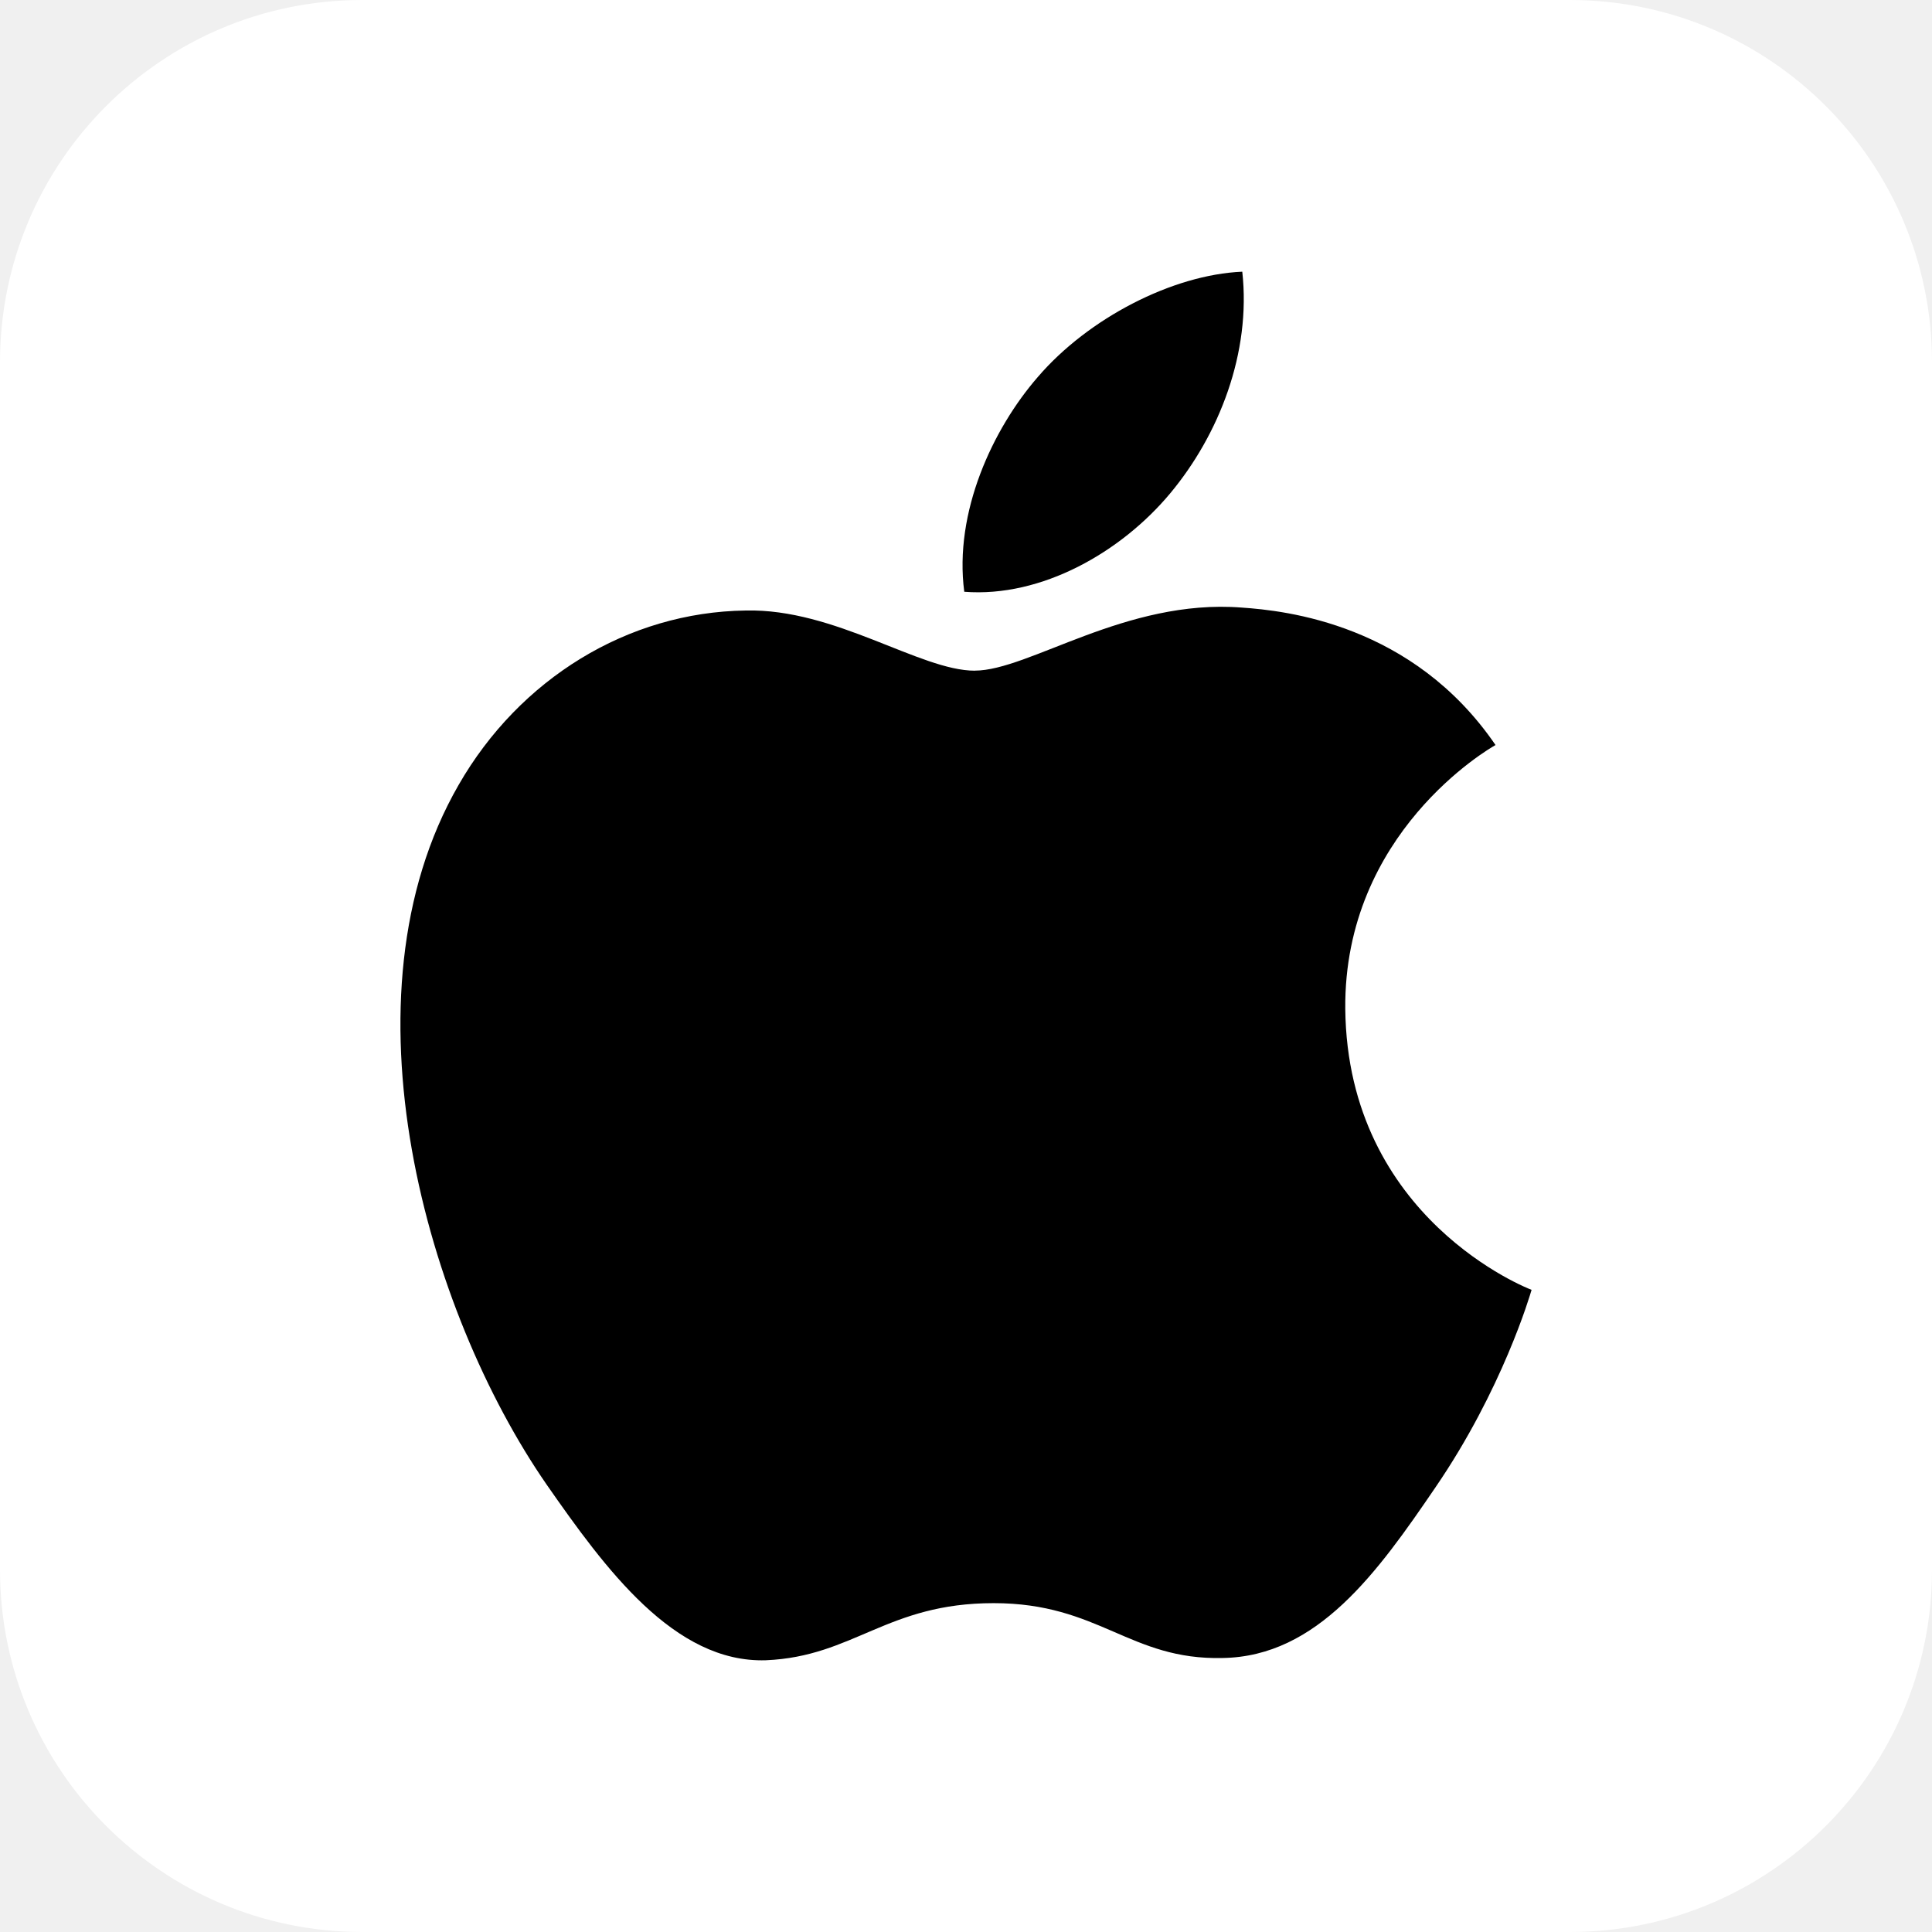
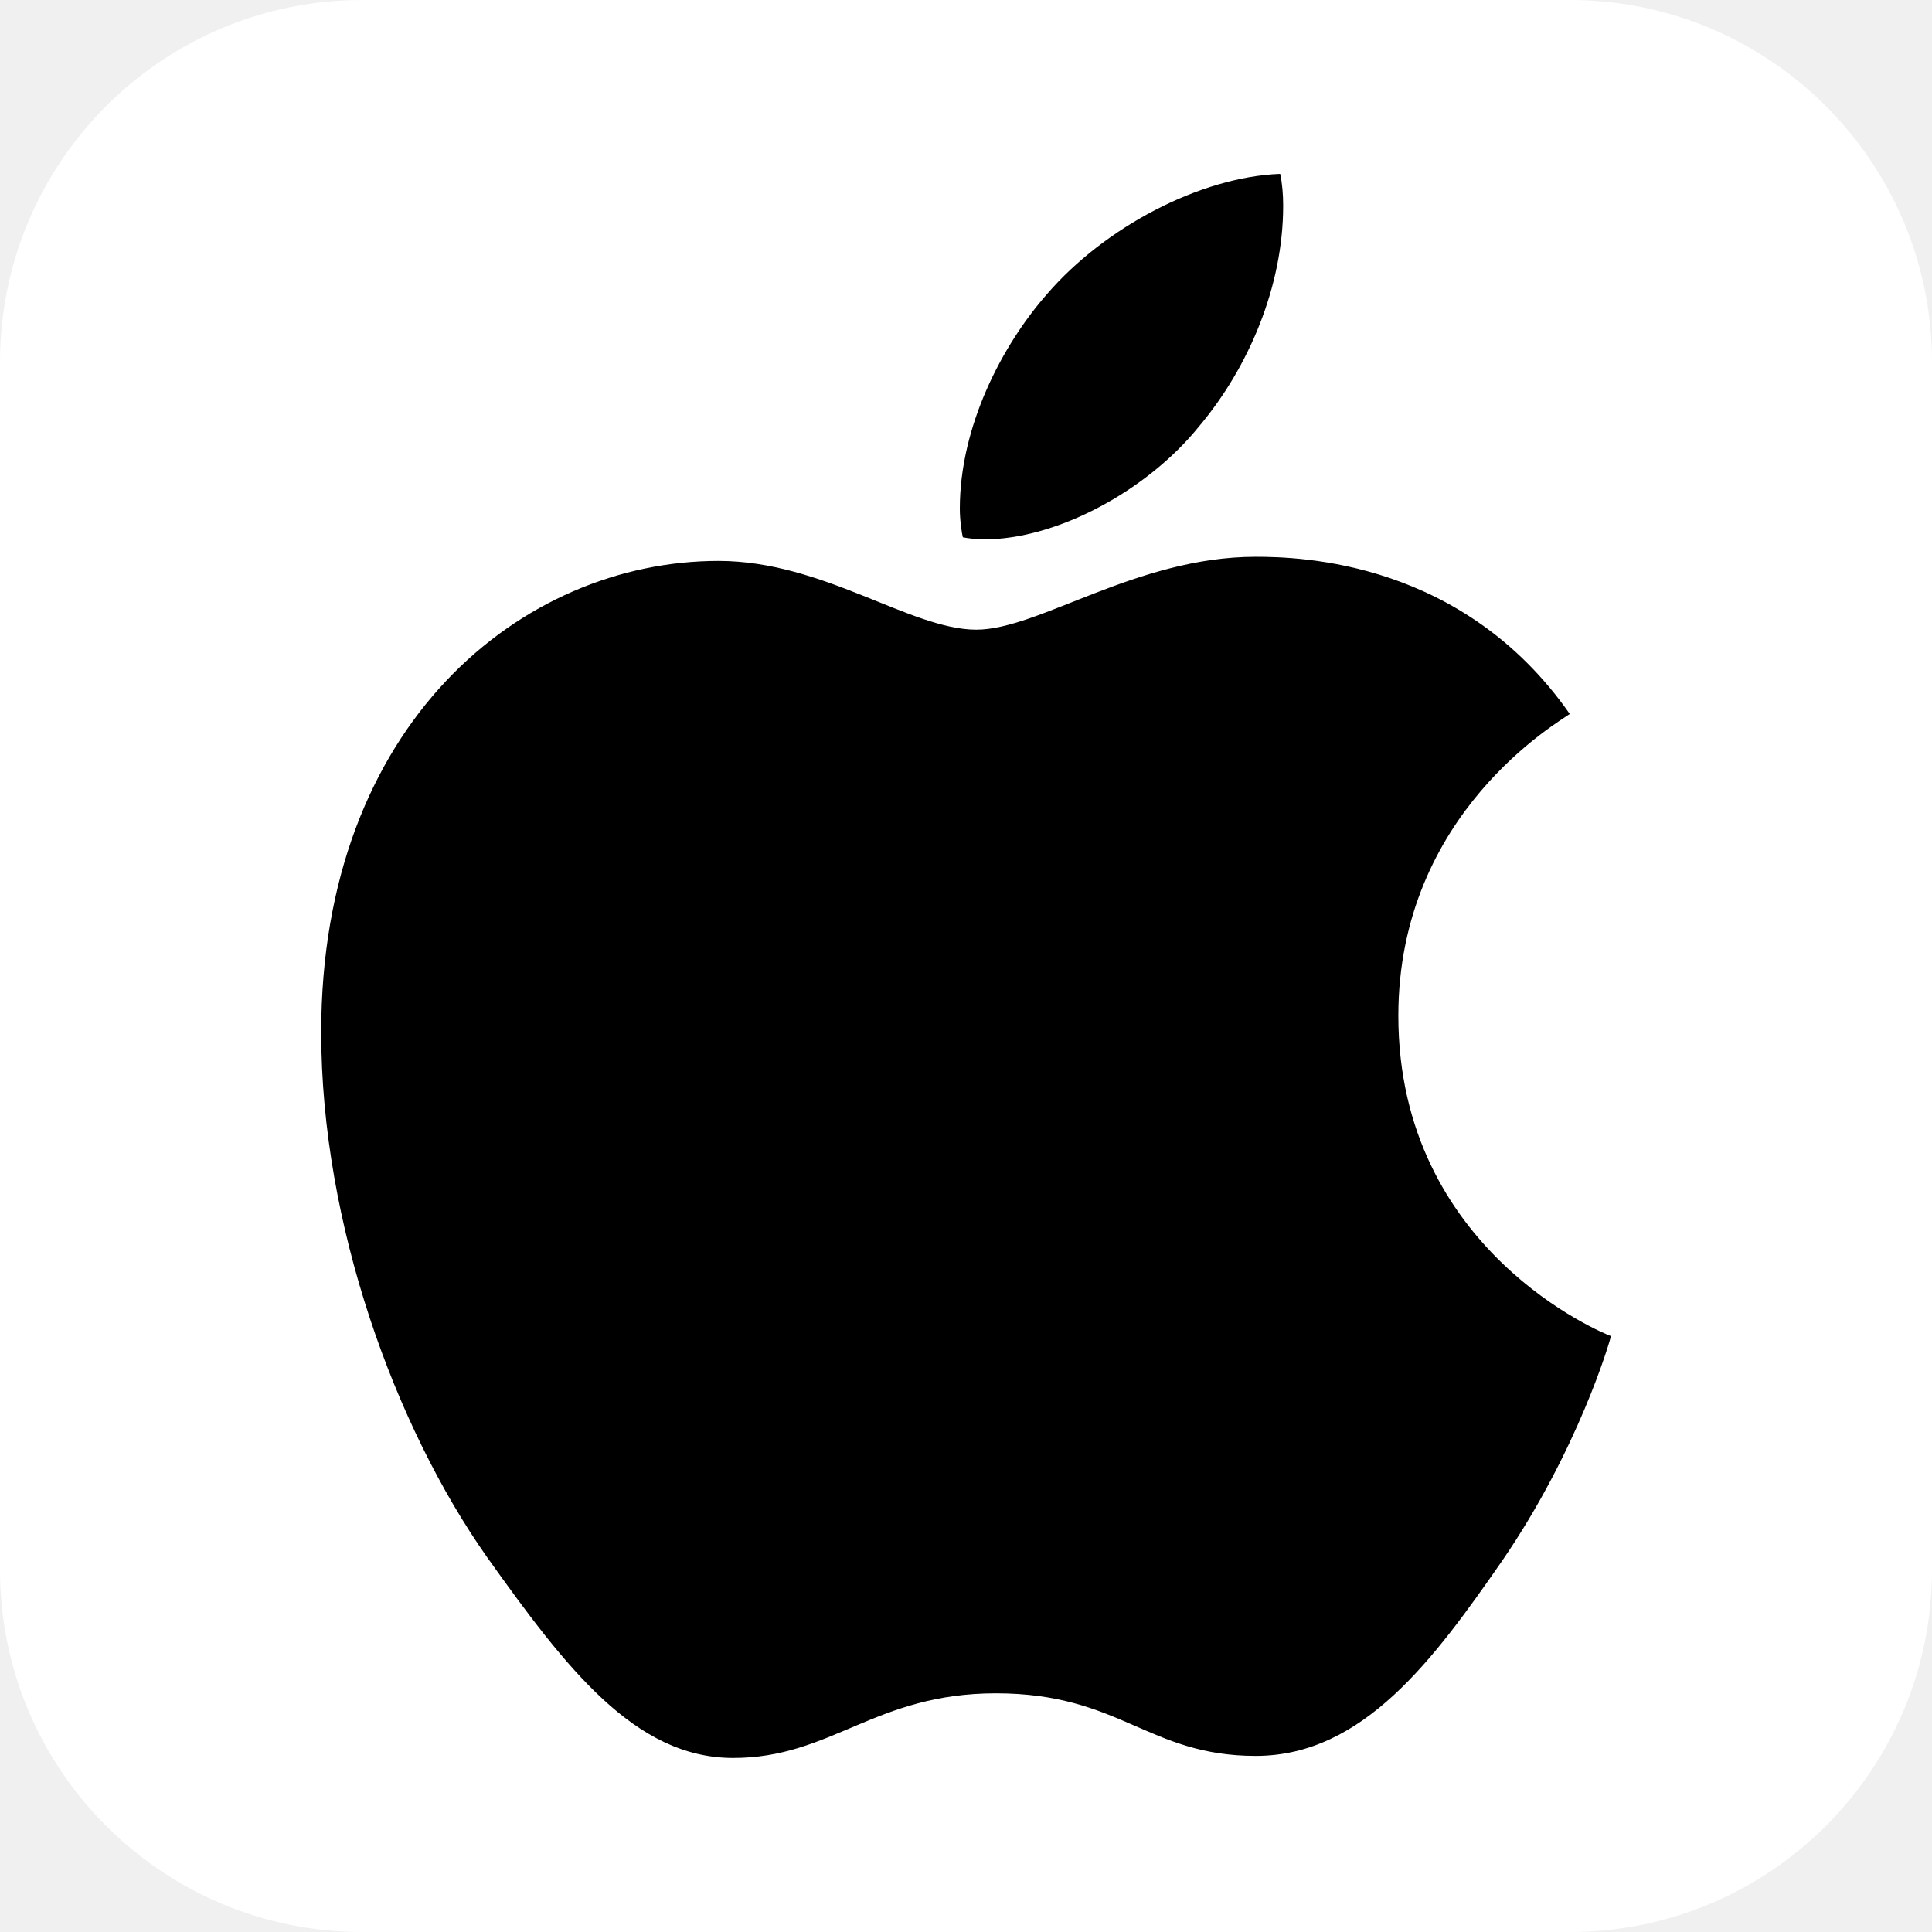
- <svg xmlns="http://www.w3.org/2000/svg" viewBox="0 0 128 128" role="img" aria-label="apple">
+ <svg xmlns="http://www.w3.org/2000/svg" viewBox="0 0 128 128" role="img" aria-label="Apple">
  <rect width="128" height="128" rx="24" fill="#ffffff" />
-   <svg x="18" y="18" width="92" height="92" viewBox="0 0 24 24" preserveAspectRatio="xMidYMid meet">
-     <path d="M12.152 6.896c-.948 0-2.415-1.078-3.96-1.04-2.04.027-3.91 1.183-4.961 3.014-2.117 3.675-.546 9.103 1.519 12.09 1.013 1.454 2.208 3.09 3.792 3.039 1.52-.065 2.09-.987 3.935-.987 1.831 0 2.35.987 3.96.948 1.637-.026 2.676-1.48 3.676-2.948 1.156-1.688 1.636-3.325 1.662-3.415-.039-.013-3.182-1.221-3.22-4.857-.026-3.04 2.48-4.494 2.597-4.559-1.429-2.09-3.623-2.324-4.39-2.376-2-.156-3.675 1.09-4.61 1.09zM15.53 3.83c.843-1.012 1.4-2.427 1.245-3.83-1.207.052-2.662.805-3.532 1.818-.78.896-1.454 2.338-1.273 3.714 1.338.104 2.715-.688 3.559-1.701" />
+   <svg x="21.28" y="11.52" width="85.44" height="104.96" viewBox="0 0 814 1000" preserveAspectRatio="xMidYMid meet">
+     <path d="M788.1 340.9c-5.8 4.5-108.2 62.2-108.2 190.5 0 148.4 130.3 200.9 134.2 202.2-.6 3.2-20.7 71.9-68.7 141.9-42.8 61.6-87.5 123.1-155.5 123.1s-85.5-39.5-164-39.5c-76.5 0-103.7 40.8-165.9 40.8s-105.6-57-155.5-127C46.7 790.7 0 663 0 541.8c0-194.4 126.4-297.5 250.8-297.5 66.1 0 121.2 43.4 162.7 43.4 39.5 0 101.1-46 176.3-46 28.5 0 130.9 2.6 198.3 99.2zm-234-181.5c31.1-36.9 53.1-88.1 53.1-139.3 0-7.1-.6-14.3-1.9-20.1-50.6 1.9-110.8 33.7-147.1 75.8-28.5 32.4-55.1 83.6-55.1 135.5 0 7.8 1.3 15.6 1.9 18.1 3.2.6 8.4 1.3 13.6 1.3 45.4 0 102.5-30.4 135.5-71.3z" />
  </svg>
</svg>
